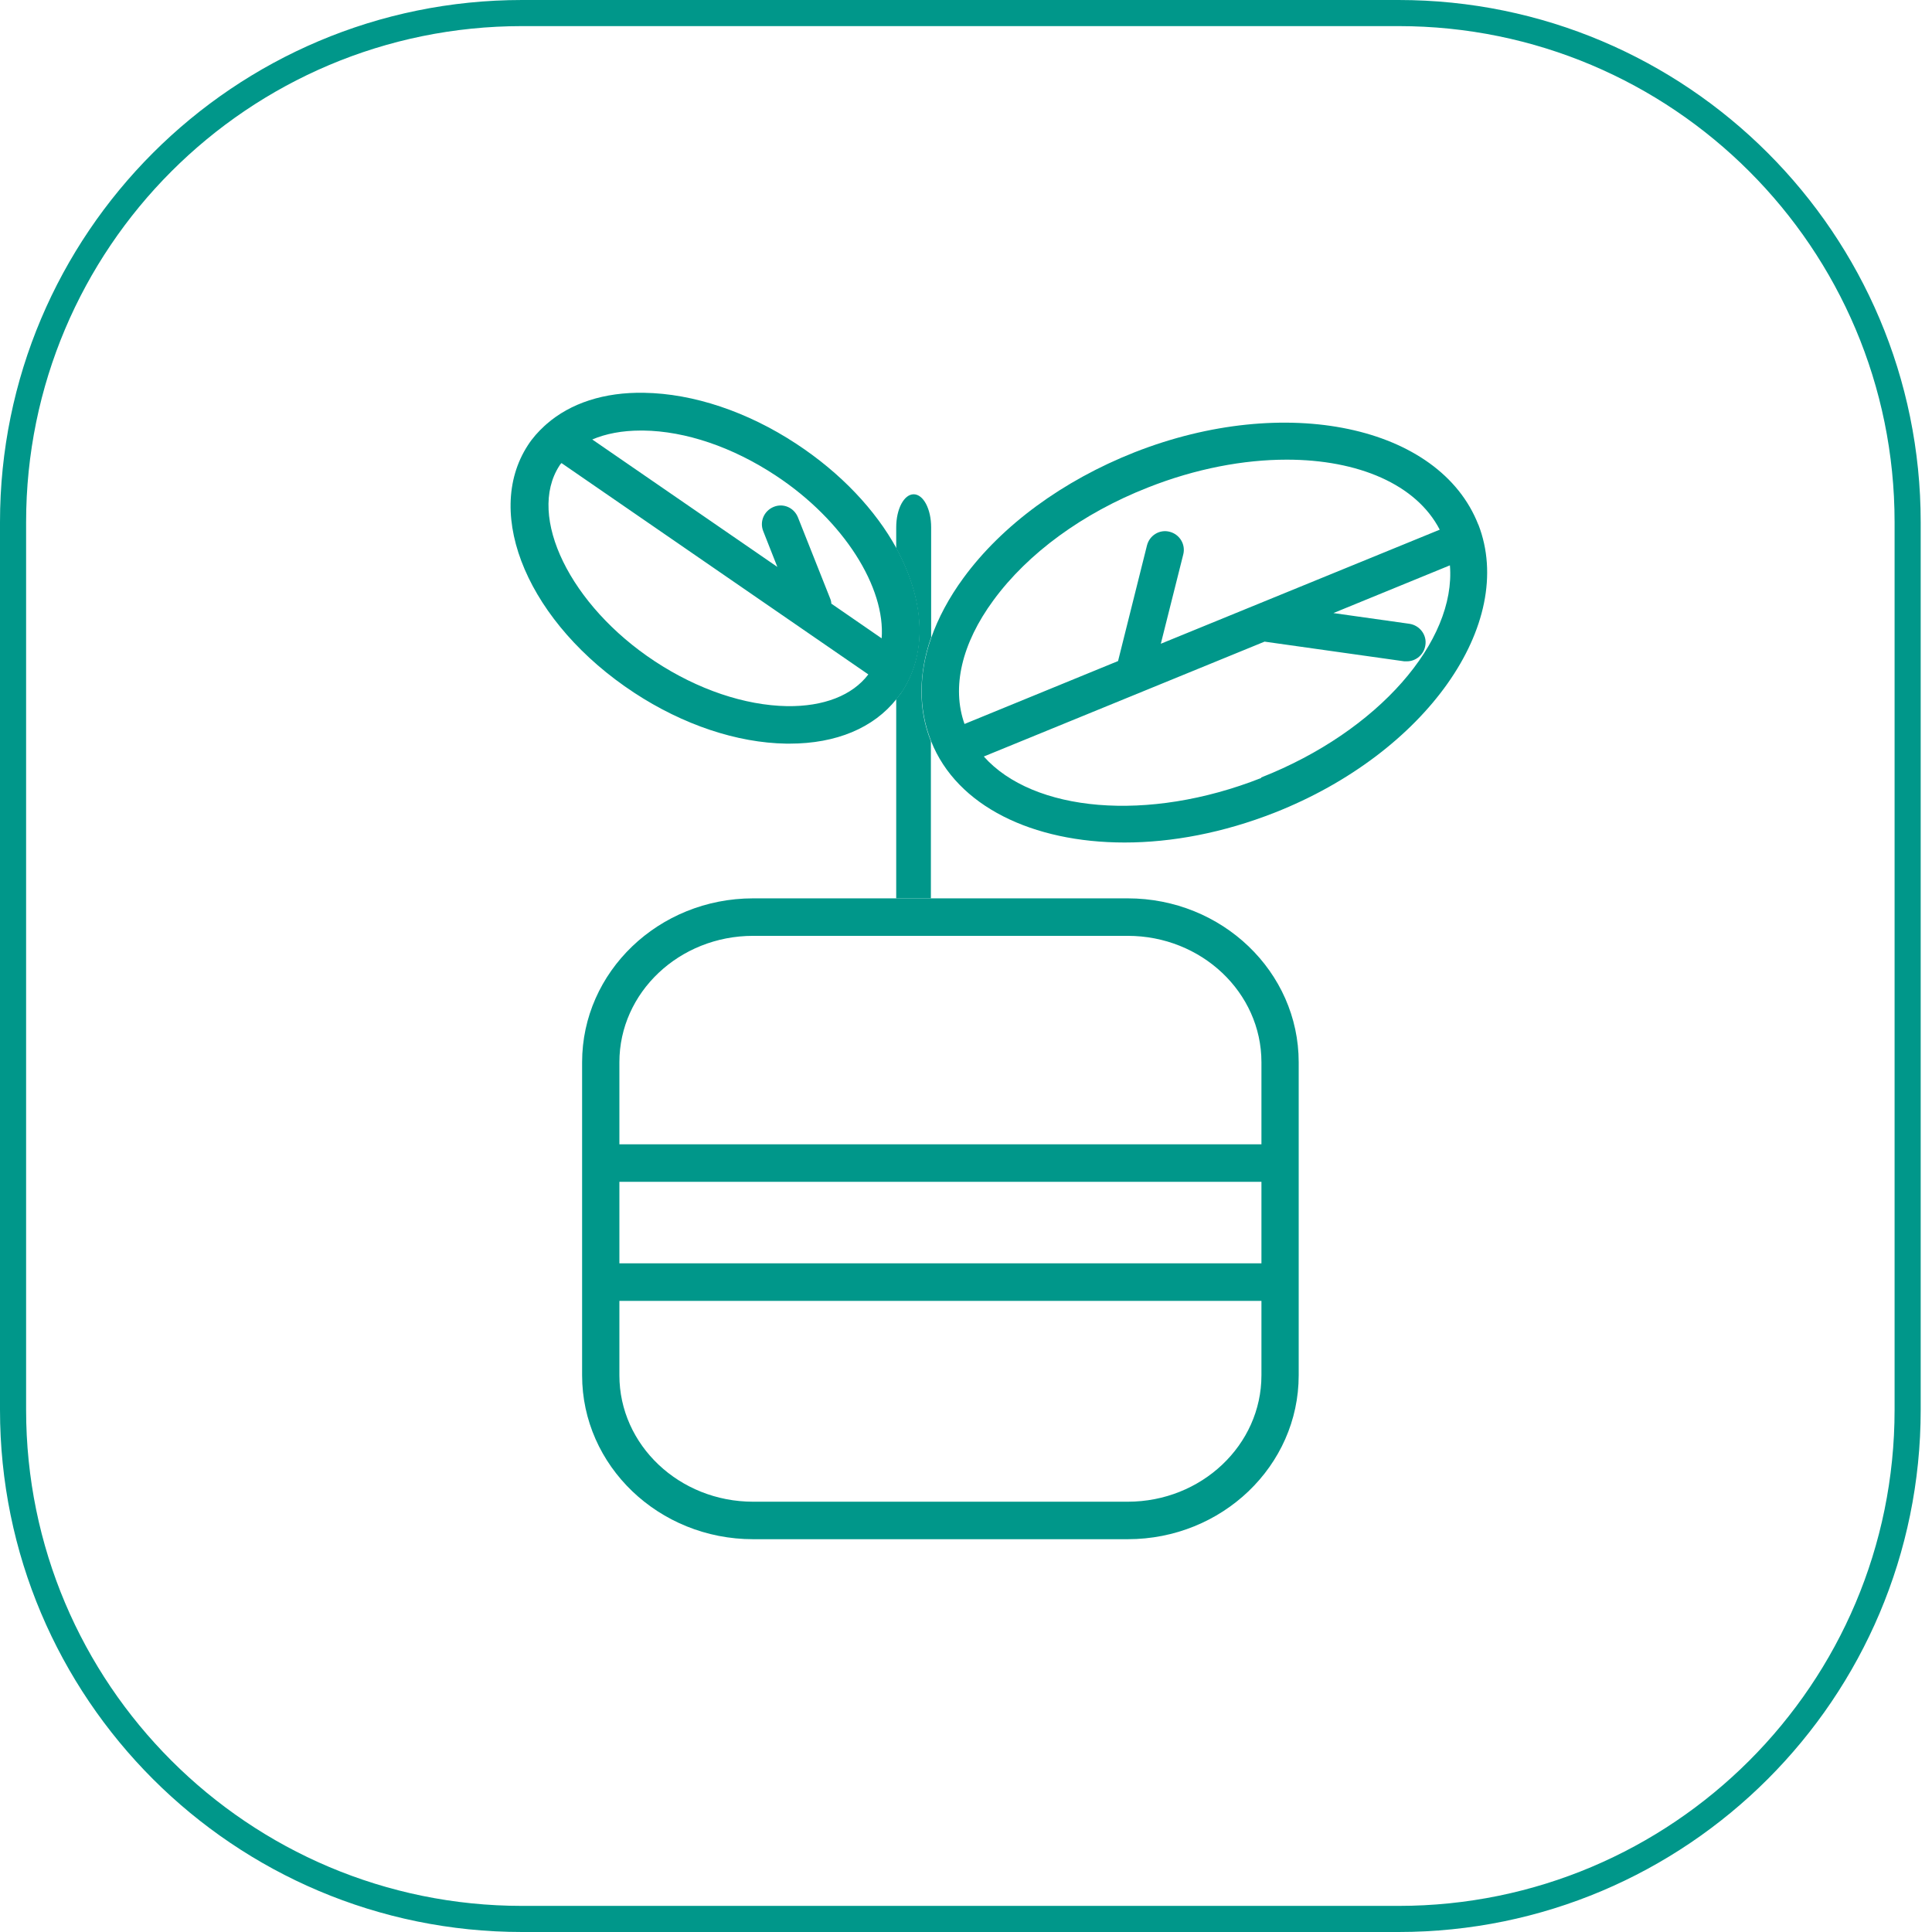
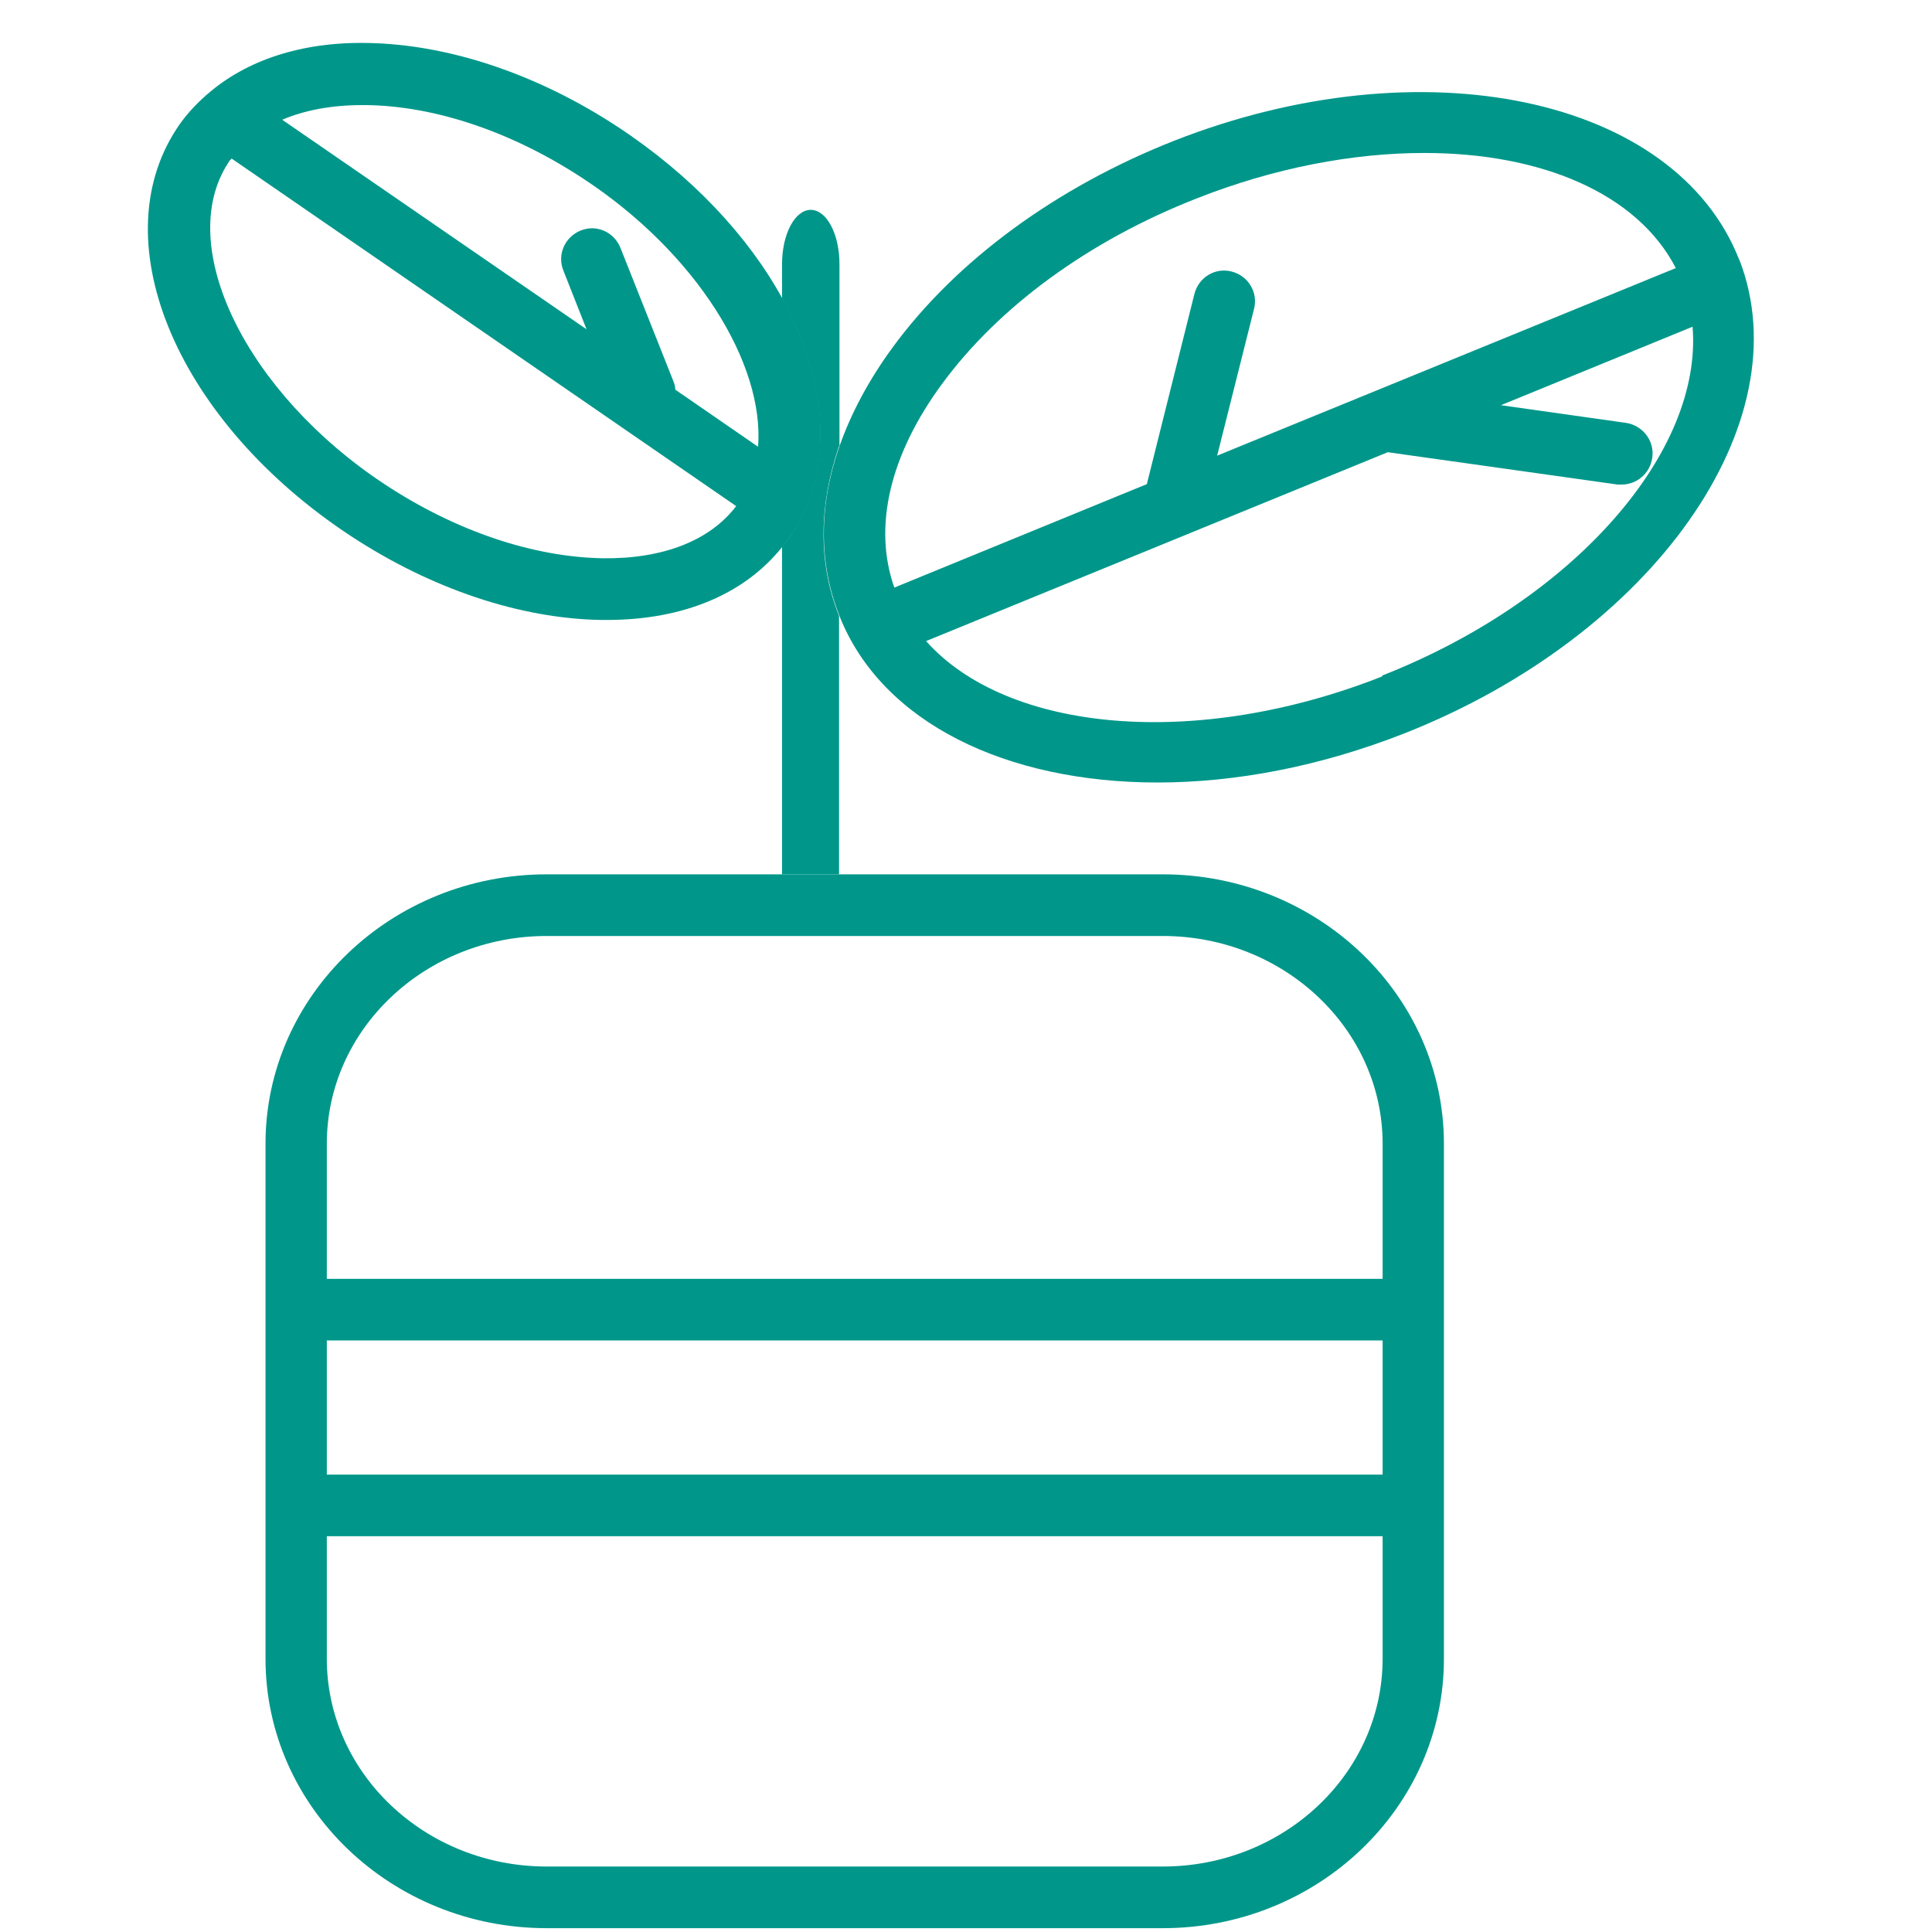
- <svg xmlns="http://www.w3.org/2000/svg" width="74" height="74" viewBox="0 0 74 74" fill="none">
-   <rect x="0.5" y="0.5" width="72.567" height="73" rx="19.5" stroke="#00978A" />
-   <path d="M35.665 24.436V20.198C35.665 19.494 35.366 18.932 34.996 18.932C34.627 18.932 34.327 19.494 34.327 20.198V21.001C35.386 22.939 35.545 24.948 34.557 26.475C34.487 26.585 34.407 26.675 34.327 26.776V34.409H35.655V28.393C35.655 28.393 35.645 28.373 35.645 28.363C35.166 27.148 35.186 25.802 35.655 24.436H35.665Z" fill="#00978A" />
-   <path d="M56.623 20.097C55.135 16.291 49.224 15.055 43.453 17.325C40.708 18.41 38.381 20.117 36.903 22.136C36.344 22.899 35.935 23.672 35.665 24.436C35.186 25.802 35.176 27.148 35.655 28.363C35.655 28.373 35.665 28.383 35.665 28.393C36.654 30.884 39.559 32.27 43.074 32.27C44.891 32.27 46.858 31.898 48.825 31.125C54.606 28.845 58.101 23.893 56.623 20.087V20.097ZM38.052 22.99C39.37 21.192 41.466 19.655 43.972 18.671C45.8 17.948 47.637 17.606 49.284 17.606C52.02 17.606 54.247 18.55 55.145 20.288L44.462 24.657L45.32 21.242C45.42 20.86 45.191 20.469 44.801 20.368C44.422 20.268 44.032 20.499 43.932 20.89L42.824 25.32L36.943 27.73C36.444 26.324 36.834 24.647 38.052 22.99ZM48.306 29.799C43.953 31.517 39.569 31.095 37.682 28.976L48.436 24.576L53.787 25.33C53.787 25.33 53.857 25.33 53.887 25.33C54.237 25.33 54.546 25.069 54.596 24.707C54.656 24.315 54.377 23.954 53.987 23.893L51.072 23.482L55.535 21.654C55.774 24.556 52.799 28.011 48.306 29.779V29.799Z" fill="#00978A" />
-   <path d="M28.846 34.409C25.231 34.409 22.296 37.221 22.296 40.686V52.678C22.296 56.143 25.231 58.955 28.846 58.955H43.194C46.808 58.955 49.743 56.143 49.743 52.678V49.112V44.553V40.686C49.743 37.221 46.808 34.409 43.194 34.409H28.846ZM48.316 52.678C48.316 55.349 46.019 57.519 43.194 57.519H28.846C26.02 57.519 23.724 55.349 23.724 52.678V49.826H48.316V52.678ZM48.316 48.389H23.724V45.266H48.316V48.389ZM43.194 35.845C46.019 35.845 48.316 38.014 48.316 40.686V43.83H23.724V40.686C23.724 38.014 26.02 35.845 28.846 35.845H43.194Z" fill="#00978A" />
-   <path d="M34.337 21.001C33.538 19.545 32.221 18.128 30.493 16.994C28.626 15.768 26.559 15.075 24.672 15.045C23.134 15.015 21.846 15.447 20.938 16.24C20.908 16.26 20.888 16.291 20.858 16.311C20.618 16.532 20.399 16.773 20.219 17.054C18.482 19.725 20.269 23.893 24.293 26.535C26.16 27.76 28.227 28.453 30.114 28.483C30.154 28.483 30.194 28.483 30.244 28.483C32.031 28.483 33.459 27.881 34.337 26.776C34.417 26.675 34.497 26.575 34.567 26.475C35.555 24.948 35.396 22.939 34.337 21.001ZM30.144 27.047C28.526 27.017 26.729 26.414 25.082 25.33C21.846 23.2 20.169 19.776 21.427 17.837C21.447 17.797 21.477 17.767 21.507 17.737L33.259 25.832C32.65 26.635 31.552 27.067 30.144 27.047ZM33.778 24.456L31.841 23.12C31.841 23.05 31.821 22.979 31.791 22.909L30.563 19.816C30.413 19.444 30.004 19.263 29.635 19.414C29.265 19.565 29.085 19.977 29.235 20.348L29.774 21.714L22.685 16.833C23.204 16.612 23.834 16.491 24.542 16.491C24.572 16.491 24.612 16.491 24.642 16.491C26.26 16.512 28.057 17.124 29.704 18.209C32.33 19.936 33.928 22.517 33.768 24.466L33.778 24.456Z" fill="#00978A" />
+ <svg xmlns="http://www.w3.org/2000/svg" width="45" height="45" viewBox="0 0 45 45" fill="none">
+   <path d="M19.553 10.392V6.154C19.553 5.451 19.254 4.888 18.884 4.888C18.515 4.888 18.215 5.451 18.215 6.154V6.957C19.274 8.896 19.433 10.904 18.445 12.431C18.375 12.541 18.295 12.632 18.215 12.732V20.365H19.543V14.349C19.543 14.349 19.533 14.329 19.533 14.319C19.054 13.104 19.074 11.758 19.543 10.392H19.553Z" fill="#00978A" />
+   <path d="M40.511 6.053C39.023 2.247 33.112 1.012 27.341 3.281C24.595 4.366 22.269 6.073 20.791 8.092C20.232 8.855 19.823 9.629 19.553 10.392C19.074 11.758 19.064 13.104 19.543 14.319C19.543 14.329 19.553 14.339 19.553 14.349C20.542 16.84 23.447 18.226 26.962 18.226C28.779 18.226 30.746 17.854 32.713 17.081C38.494 14.801 41.989 9.85 40.511 6.043V6.053ZM21.939 8.946C23.258 7.148 25.354 5.611 27.86 4.627C29.688 3.904 31.525 3.563 33.172 3.563C35.908 3.563 38.135 4.507 39.033 6.244L28.35 10.613L29.208 7.198C29.308 6.817 29.079 6.425 28.689 6.325C28.31 6.224 27.92 6.455 27.82 6.847L26.712 11.276L20.831 13.686C20.332 12.28 20.721 10.603 21.939 8.946ZM32.194 15.755C27.84 17.473 23.457 17.051 21.57 14.932L32.324 10.533L37.675 11.286C37.675 11.286 37.745 11.286 37.775 11.286C38.125 11.286 38.434 11.025 38.484 10.663C38.544 10.272 38.264 9.91 37.875 9.85L34.959 9.438L39.423 7.61C39.662 10.513 36.687 13.968 32.194 15.735V15.755Z" fill="#00978A" />
+   <path d="M12.734 20.365C9.119 20.365 6.184 23.177 6.184 26.642V38.634C6.184 42.099 9.119 44.911 12.734 44.911H27.082C30.696 44.911 33.632 42.099 33.632 38.634V35.069V30.509V26.642C33.632 23.177 30.696 20.365 27.082 20.365H12.734ZM32.204 38.634C32.204 41.306 29.907 43.475 27.082 43.475H12.734C9.908 43.475 7.612 41.306 7.612 38.634V35.782H32.204V38.634ZM32.204 34.346H7.612V31.222H32.204V34.346ZM27.082 21.801C29.907 21.801 32.204 23.971 32.204 26.642V29.786H7.612V26.642C7.612 23.971 9.908 21.801 12.734 21.801H27.082Z" fill="#00978A" />
+   <path d="M18.225 6.957C17.427 5.501 16.108 4.085 14.381 2.95C12.514 1.725 10.447 1.032 8.56 1.001C7.022 0.971 5.734 1.403 4.826 2.197C4.796 2.217 4.776 2.247 4.746 2.267C4.506 2.488 4.287 2.729 4.107 3.01C2.37 5.682 4.157 9.85 8.181 12.491C10.048 13.716 12.115 14.409 14.002 14.44C14.042 14.44 14.082 14.44 14.132 14.44C15.919 14.44 17.347 13.837 18.225 12.732C18.305 12.632 18.385 12.531 18.455 12.431C19.443 10.904 19.284 8.896 18.225 6.957ZM14.032 13.003C12.414 12.973 10.617 12.371 8.97 11.286C5.734 9.157 4.057 5.732 5.315 3.794C5.335 3.753 5.365 3.723 5.395 3.693L17.147 11.788C16.538 12.592 15.44 13.023 14.032 13.003ZM17.666 10.412L15.729 9.076C15.729 9.006 15.709 8.936 15.679 8.865L14.451 5.772C14.301 5.401 13.892 5.22 13.523 5.37C13.153 5.521 12.973 5.933 13.123 6.304L13.662 7.67L6.573 2.789C7.092 2.568 7.721 2.448 8.43 2.448C8.46 2.448 8.5 2.448 8.53 2.448C10.148 2.468 11.945 3.08 13.592 4.165C16.218 5.893 17.816 8.474 17.656 10.422L17.666 10.412Z" fill="#00978A" />
</svg>
